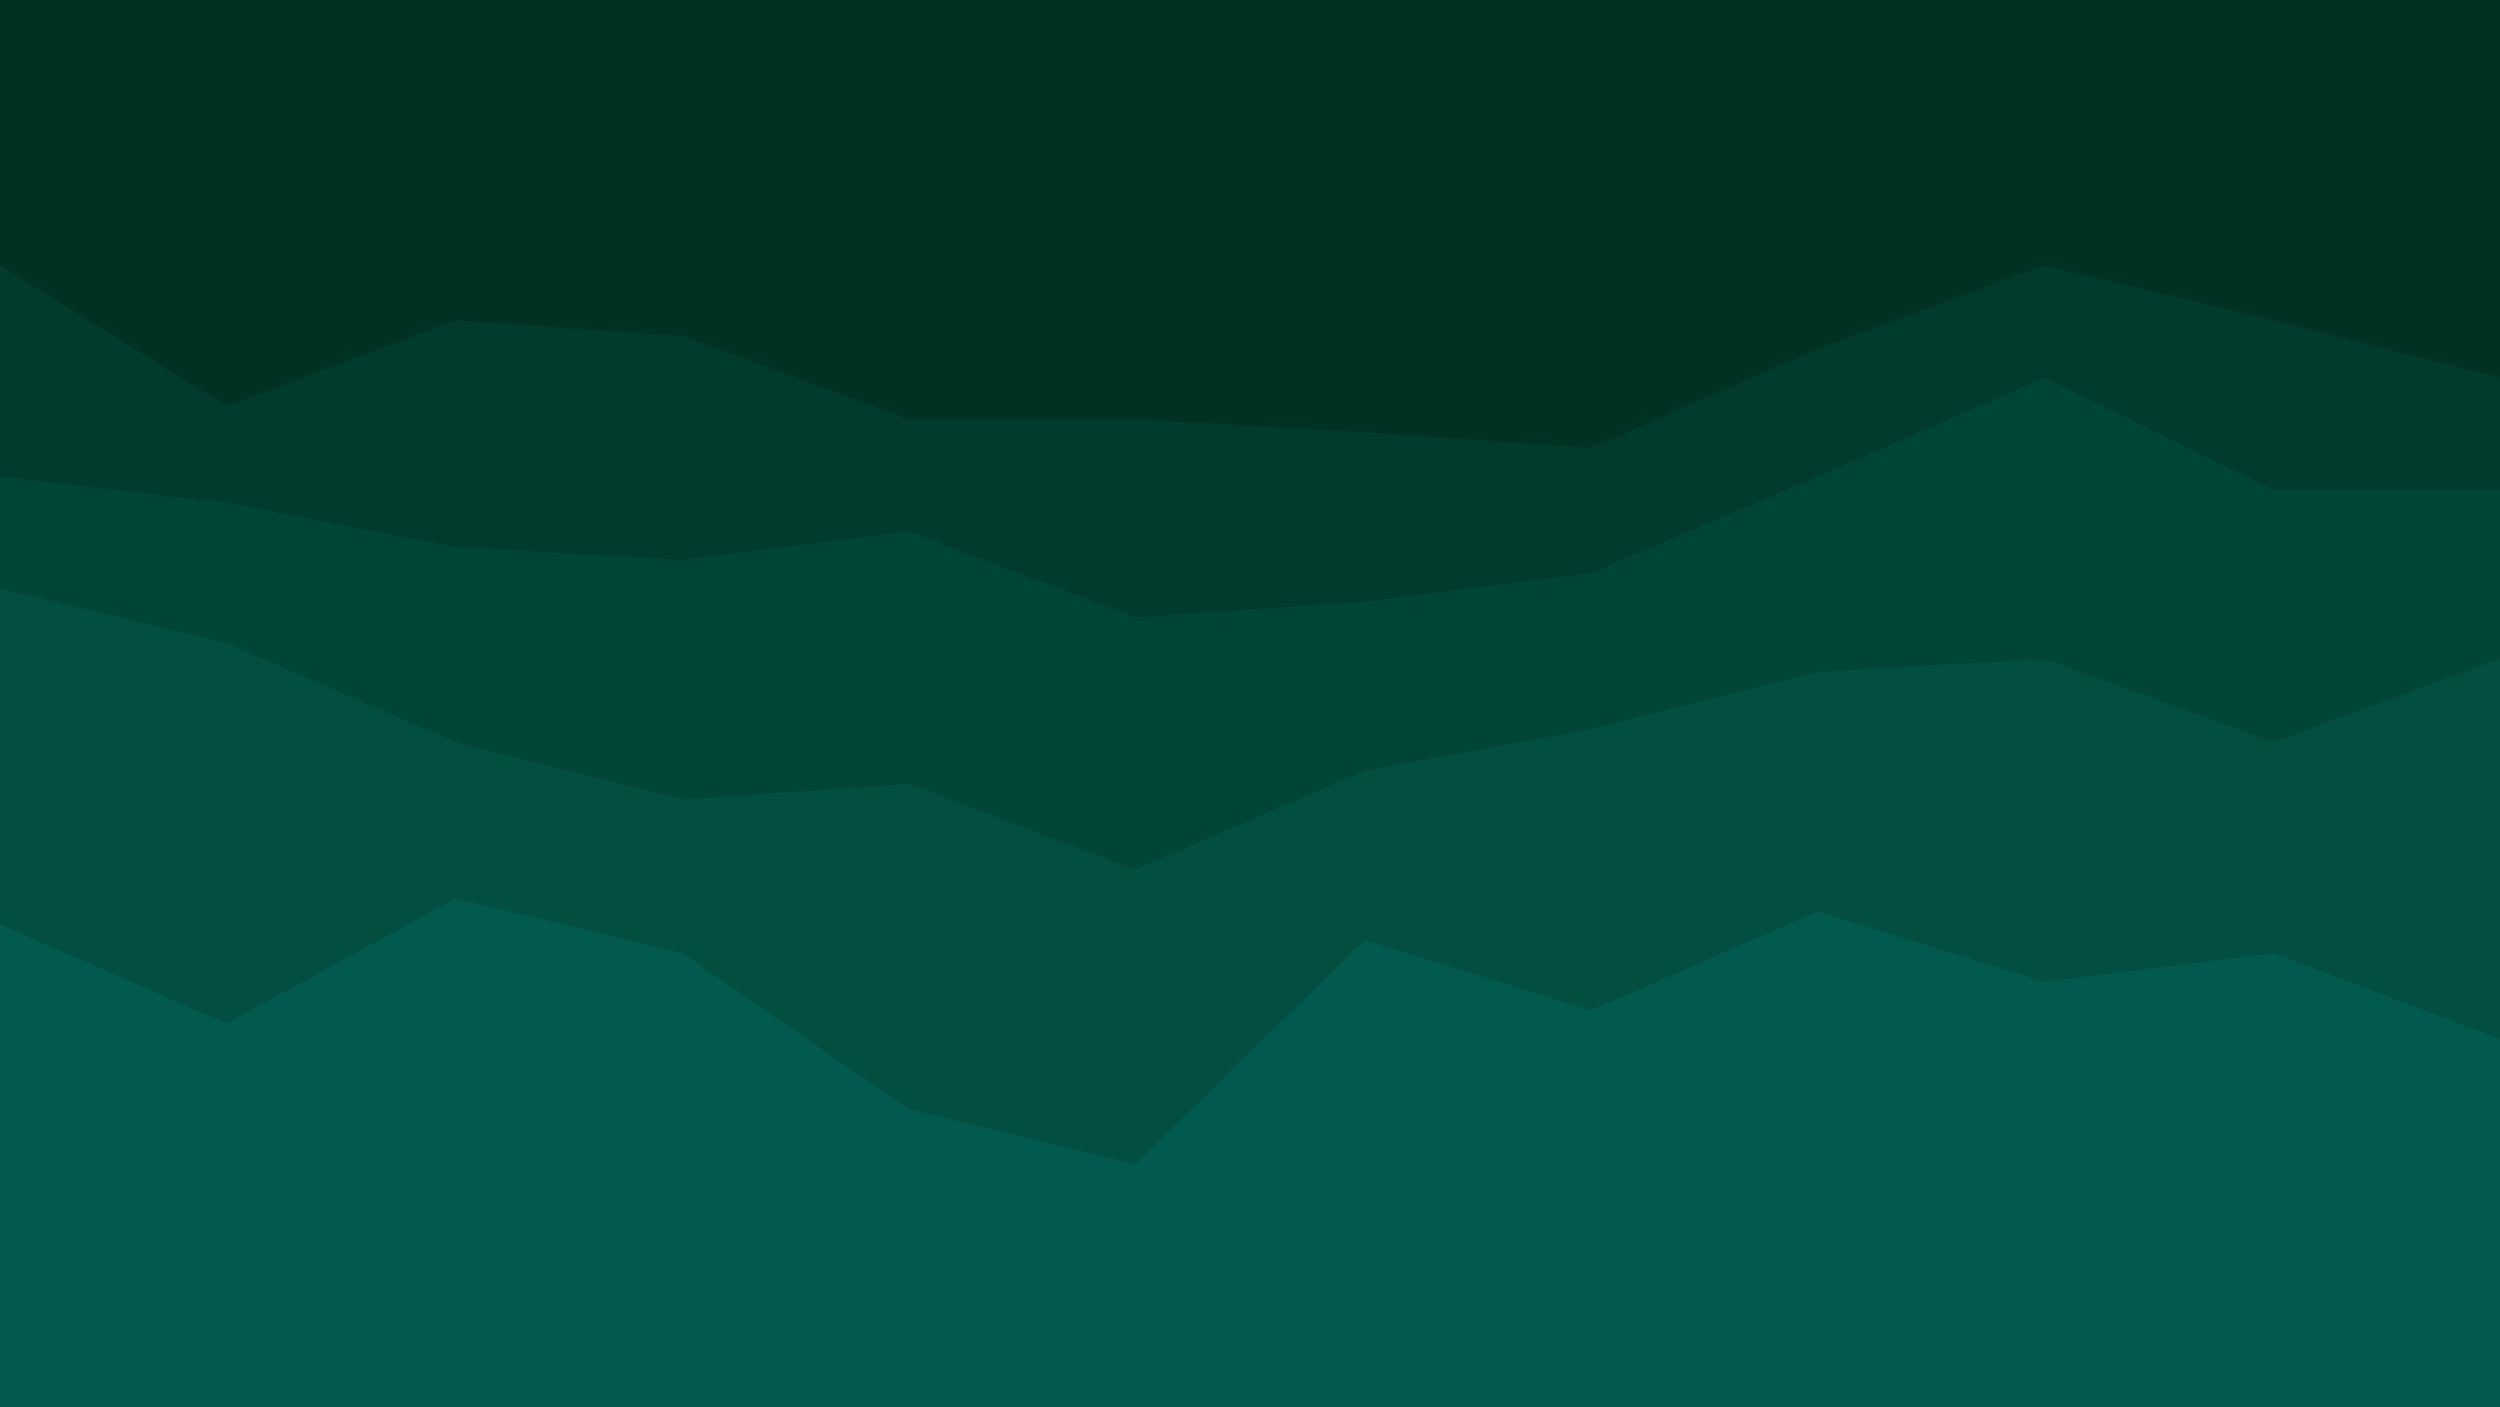
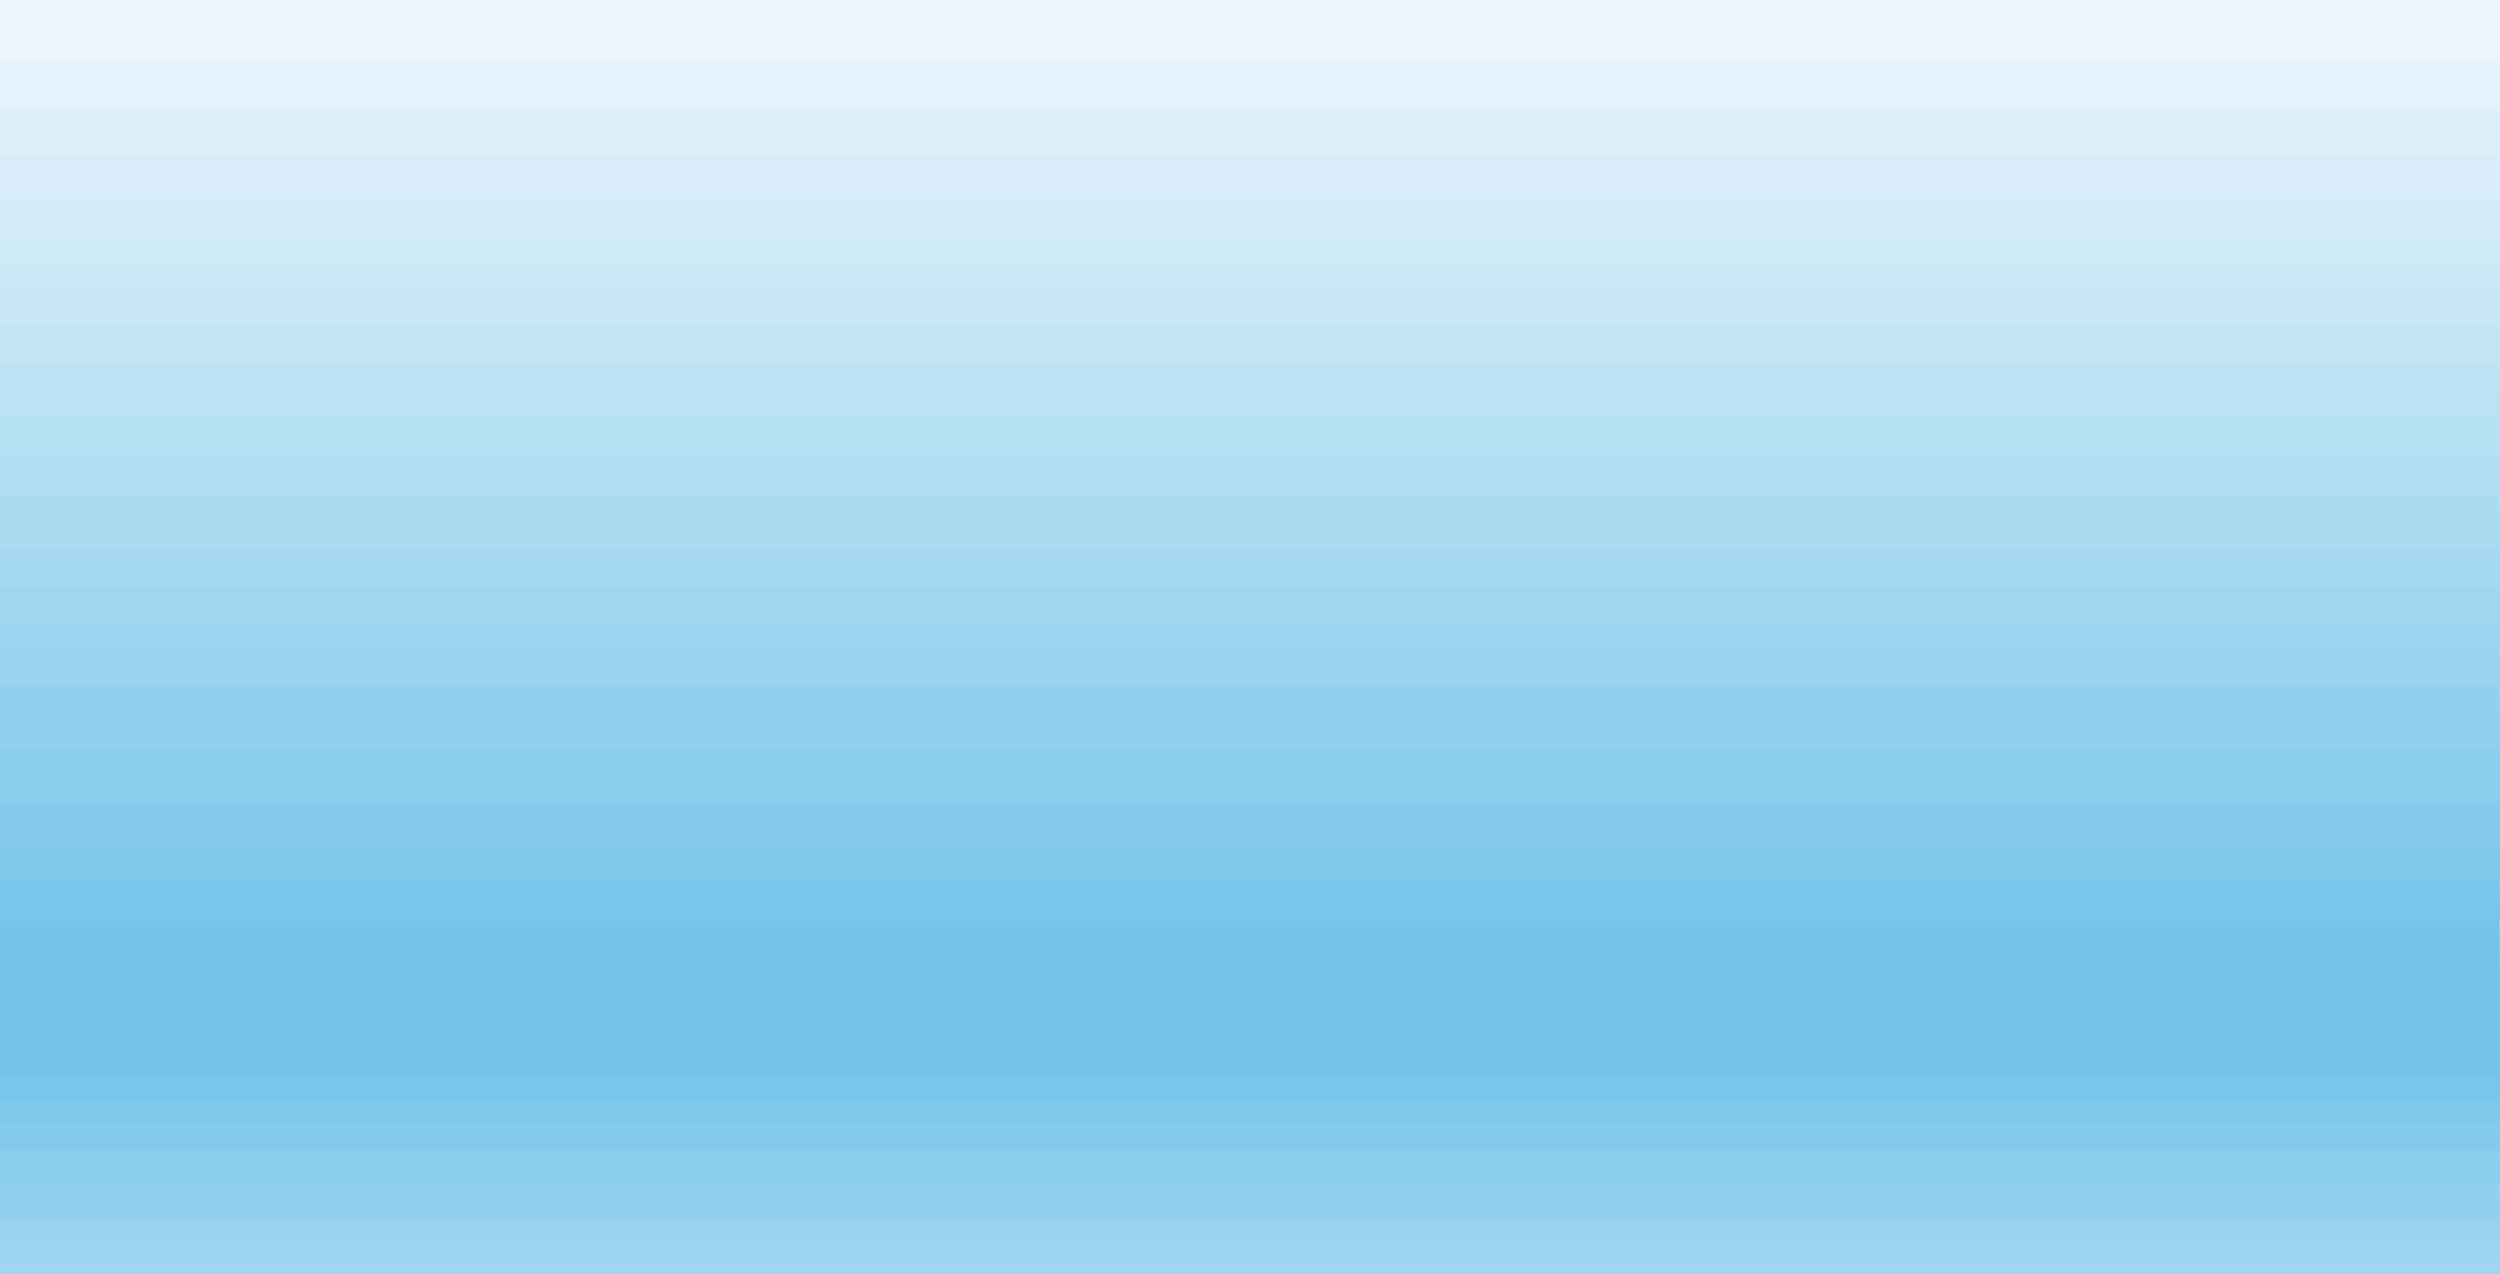
- <svg xmlns="http://www.w3.org/2000/svg" id="visual" viewBox="0 0 960 540" width="960" height="540" version="1.1">
-   <path d="M0 104L87 158L175 125L262 131L349 163L436 163L524 168L611 174L698 136L785 104L873 125L960 147L960 0L873 0L785 0L698 0L611 0L524 0L436 0L349 0L262 0L175 0L87 0L0 0Z" fill="#003223" />
-   <path d="M0 185L87 195L175 212L262 217L349 206L436 239L524 233L611 222L698 185L785 147L873 190L960 190L960 145L873 123L785 102L698 134L611 172L524 166L436 161L349 161L262 129L175 123L87 156L0 102Z" fill="#013b2d" />
-   <path d="M0 228L87 249L175 287L262 309L349 303L436 336L524 298L611 282L698 260L785 255L873 287L960 255L960 188L873 188L785 145L698 183L611 220L524 231L436 237L349 204L262 215L175 210L87 193L0 183Z" fill="#014537" />
-   <path d="M0 357L87 395L175 347L262 368L349 428L436 449L524 363L611 390L698 352L785 379L873 368L960 401L960 253L873 285L785 253L698 258L611 280L524 296L436 334L349 301L262 307L175 285L87 247L0 226Z" fill="#024f42" />
-   <path d="M0 541L87 541L175 541L262 541L349 541L436 541L524 541L611 541L698 541L785 541L873 541L960 541L960 399L873 366L785 377L698 350L611 388L524 361L436 447L349 426L262 366L175 345L87 393L0 355Z" fill="#02594e" />
+ <svg xmlns="http://www.w3.org/2000/svg" width="1880pt" height="958pt" viewBox="0 0 1880 958">
+   <g transform="translate(0,958) scale(0.1,-0.1)" fill="#74c4e9" stroke="none">
+     <path d="M9398 2663 l-9398 -3 0 -598 0 -597 9400 3 9400 2 0 600 c0 330 -1 599 -2 598 -2 -2 -4232 -4 -9400 -5z" />
+   </g>
+   <g transform="translate(0,958) scale(0.1,-0.1)" fill="#92d1ed" stroke="none">
+     <path d="M9398 4433 l-9398 -3 0 -248 0 -247 9400 3 9400 2 0 250 c0 138 -1 249 -2 248 -2 -2 -4232 -4 -9400 -5z" />
+     <path d="M9398 693 l-9398 -3 0 -158 0 -157 9400 3 9400 2 0 160 c0 88 -1 159 -2 158 -2 -2 -4232 -4 -9400 -5z" />
+   </g>
+   <g transform="translate(0,958) scale(0.1,-0.1)" fill="#8acdec" stroke="none">
+     <path d="M0 3738 l0 -213 9400 3 9400 2 0 210 0 210 -9400 0 -9400 0 0 -212z" />
+     <path d="M9398 943 l-9398 -3 0 -130 0 -130 9400 0 9400 0 0 135 c0 74 -1 134 -2 133 -2 -2 -4232 -4 -9400 -5z" />
+   </g>
+   <g transform="translate(0,958) scale(0.1,-0.1)" fill="#83caeb" stroke="none">
+     <path d="M0 3363 l0 -178 9400 3 9400 2 0 175 0 175 -9400 0 -9400 0 0 -177z" />
+     <path d="M9398 1153 l-9398 -3 0 -110 0 -110 9400 0 9400 0 0 115 c0 63 -1 114 -2 113 -2 -2 -4232 -4 -9400 -5z" />
+   </g>
+   <g transform="translate(0,958) scale(0.1,-0.1)" fill="#eaf5fc" stroke="none">
+     <path d="M0 9338 l0 -243 9400 3 9400 2 0 240 0 240 -9400 0 -9400 0 0 -242z" />
+   </g>
+   <g transform="translate(0,958) scale(0.1,-0.1)" fill="#7ac6ea" stroke="none">
+     <path d="M9398 2963 l-9398 -3 0 -155 0 -155 9400 0 9400 0 0 160 c0 88 -1 159 -2 158 -2 -2 -4232 -4 -9400 -5z" />
+     <path d="M0 1388 l0 -93 9400 3 9400 2 0 90 0 90 -9400 0 -9400 0 0 -92z" />
+   </g>
+   <g transform="translate(0,958) scale(0.1,-0.1)" fill="#99d3ef" stroke="none">
+     <path d="M9398 4713 l-9398 -3 0 -145 0 -145 9400 0 9400 0 0 150 c0 83 -1 149 -2 148 -2 -2 -4232 -4 -9400 -5z" />
+     <path d="M0 303 l0 -88 9400 3 9400 2 0 85 0 85 -9400 0 -9400 0 0 -87z" />
+   </g>
+   <g transform="translate(0,958) scale(0.1,-0.1)" fill="#7ec8ea" stroke="none">
+     <path d="M0 3075 l0 -125 9400 0 9400 0 0 125 0 125 -9400 0 -9400 0 0 -125z" />
+     <path d="M0 1225 l0 -85 9400 0 9400 0 0 85 0 85 -9400 0 -9400 0 0 -85z" />
+   </g>
+   <g transform="translate(0,958) scale(0.1,-0.1)" fill="#abdbf1" stroke="none">
+     <path d="M9398 5873 l-9398 -3 0 -213 0 -212 9400 3 9400 2 0 215 c0 118 -1 214 -2 213 -2 -2 -4232 -4 -9400 -5z" />
+   </g>
+   <g transform="translate(0,958) scale(0.1,-0.1)" fill="#bce2f4" stroke="none">
+     <path d="M9398 6843 l-9398 -3 0 -203 0 -202 9400 3 9400 2 0 205 c0 113 -1 204 -2 203 -2 -2 -4232 -4 -9400 -5z" />
+   </g>
+   <g transform="translate(0,958) scale(0.1,-0.1)" fill="#a0d6ef" stroke="none">
+     <path d="M9398 5173 l-9398 -3 0 -148 0 -147 9400 3 9400 2 0 150 c0 83 -1 149 -2 148 -2 -2 -4232 -4 -9400 -5z" />
+     <path d="M9398 113 l-9398 -3 0 -55 0 -55 9400 0 9400 0 0 60 c0 33 -1 59 -2 58 -2 -2 -4232 -4 -9400 -5z" />
+   </g>
+   <g transform="translate(0,958) scale(0.1,-0.1)" fill="#d8edf9" stroke="none">
+     <path d="M9398 8433 l-9398 -3 0 -188 0 -187 9400 3 9400 2 0 190 c0 105 -1 189 -2 188 -2 -2 -4232 -4 -9400 -5z" />
+   </g>
+   <g transform="translate(0,958) scale(0.1,-0.1)" fill="#e3f2fb" stroke="none">
+     <path d="M0 8928 l0 -183 9400 3 9400 2 0 180 0 180 -9400 0 -9400 0 0 -182z" />
+   </g>
+   <g transform="translate(0,958) scale(0.1,-0.1)" fill="#ddf0fa" stroke="none">
+     <path d="M0 8590 l0 -170 9400 0 9400 0 0 170 0 170 -9400 0 -9400 0 0 -170z" />
+   </g>
+   <g transform="translate(0,958) scale(0.1,-0.1)" fill="#9cd5ef" stroke="none">
+     <path d="M0 4795 l0 -95 9400 0 9400 0 0 95 0 95 -9400 0 -9400 0 0 -95z" />
+     <path d="M0 165 l0 -65 9400 0 9400 0 0 65 0 65 -9400 0 -9400 0 0 -65z" />
+   </g>
+   <g transform="translate(0,958) scale(0.1,-0.1)" fill="#c2e5f5" stroke="none">
+     <path d="M9398 7153 l-9398 -3 0 -160 0 -160 9400 0 9400 0 0 165 c0 91 -1 164 -2 163 -2 -2 -4232 -4 -9400 -5z" />
+   </g>
+   <g transform="translate(0,958) scale(0.1,-0.1)" fill="#a5d8f1" stroke="none">
+     <path d="M0 5310 l0 -150 9400 0 9400 0 0 150 0 150 -9400 0 -9400 0 0 -150z" />
+   </g>
+   <g transform="translate(0,958) scale(0.1,-0.1)" fill="#b6e0f4" stroke="none">
+     <path d="M0 6293 l0 -158 9400 3 9400 2 0 155 0 155 -9400 0 -9400 0 0 -157z" />
+   </g>
+   <g transform="translate(0,958) scale(0.1,-0.1)" fill="#d2ebf8" stroke="none">
+     <path d="M0 7918 l0 -153 9400 3 9400 2 0 150 0 150 -9400 0 -9400 0 0 -152z" />
+   </g>
+   <g transform="translate(0,958) scale(0.1,-0.1)" fill="#b1def3" stroke="none">
+     <path d="M0 6005 l0 -145 9400 0 9400 0 0 145 0 145 -9400 0 -9400 0 0 -145z" />
+   </g>
+   <g transform="translate(0,958) scale(0.1,-0.1)" fill="#c7e7f6" stroke="none">
+     <path d="M9398 7403 l-9398 -3 0 -130 0 -130 9400 0 9400 0 0 135 c0 74 -1 134 -2 133 -2 -2 -4232 -4 -9400 -5z" />
+   </g>
+   <g transform="translate(0,958) scale(0.1,-0.1)" fill="#cbe8f7" stroke="none">
+     <path d="M9398 7623 l-9398 -3 0 -115 0 -115 9400 0 9400 0 0 120 c0 66 -1 119 -2 118 -2 -2 -4232 -4 -9400 -5z" />
+   </g>
+   <g transform="translate(0,958) scale(0.1,-0.1)" fill="#ceeaf7" stroke="none">
+     <path d="M0 7695 l0 -85 9400 0 9400 0 0 85 0 85 -9400 0 -9400 0 0 -85z" />
+   </g>
+   <g transform="translate(0,958) scale(0.1,-0.1)" fill="#000000" stroke="none" />
+   <g transform="translate(0,958) scale(0.1,-0.1)" fill="#000000" stroke="none" />
</svg>
